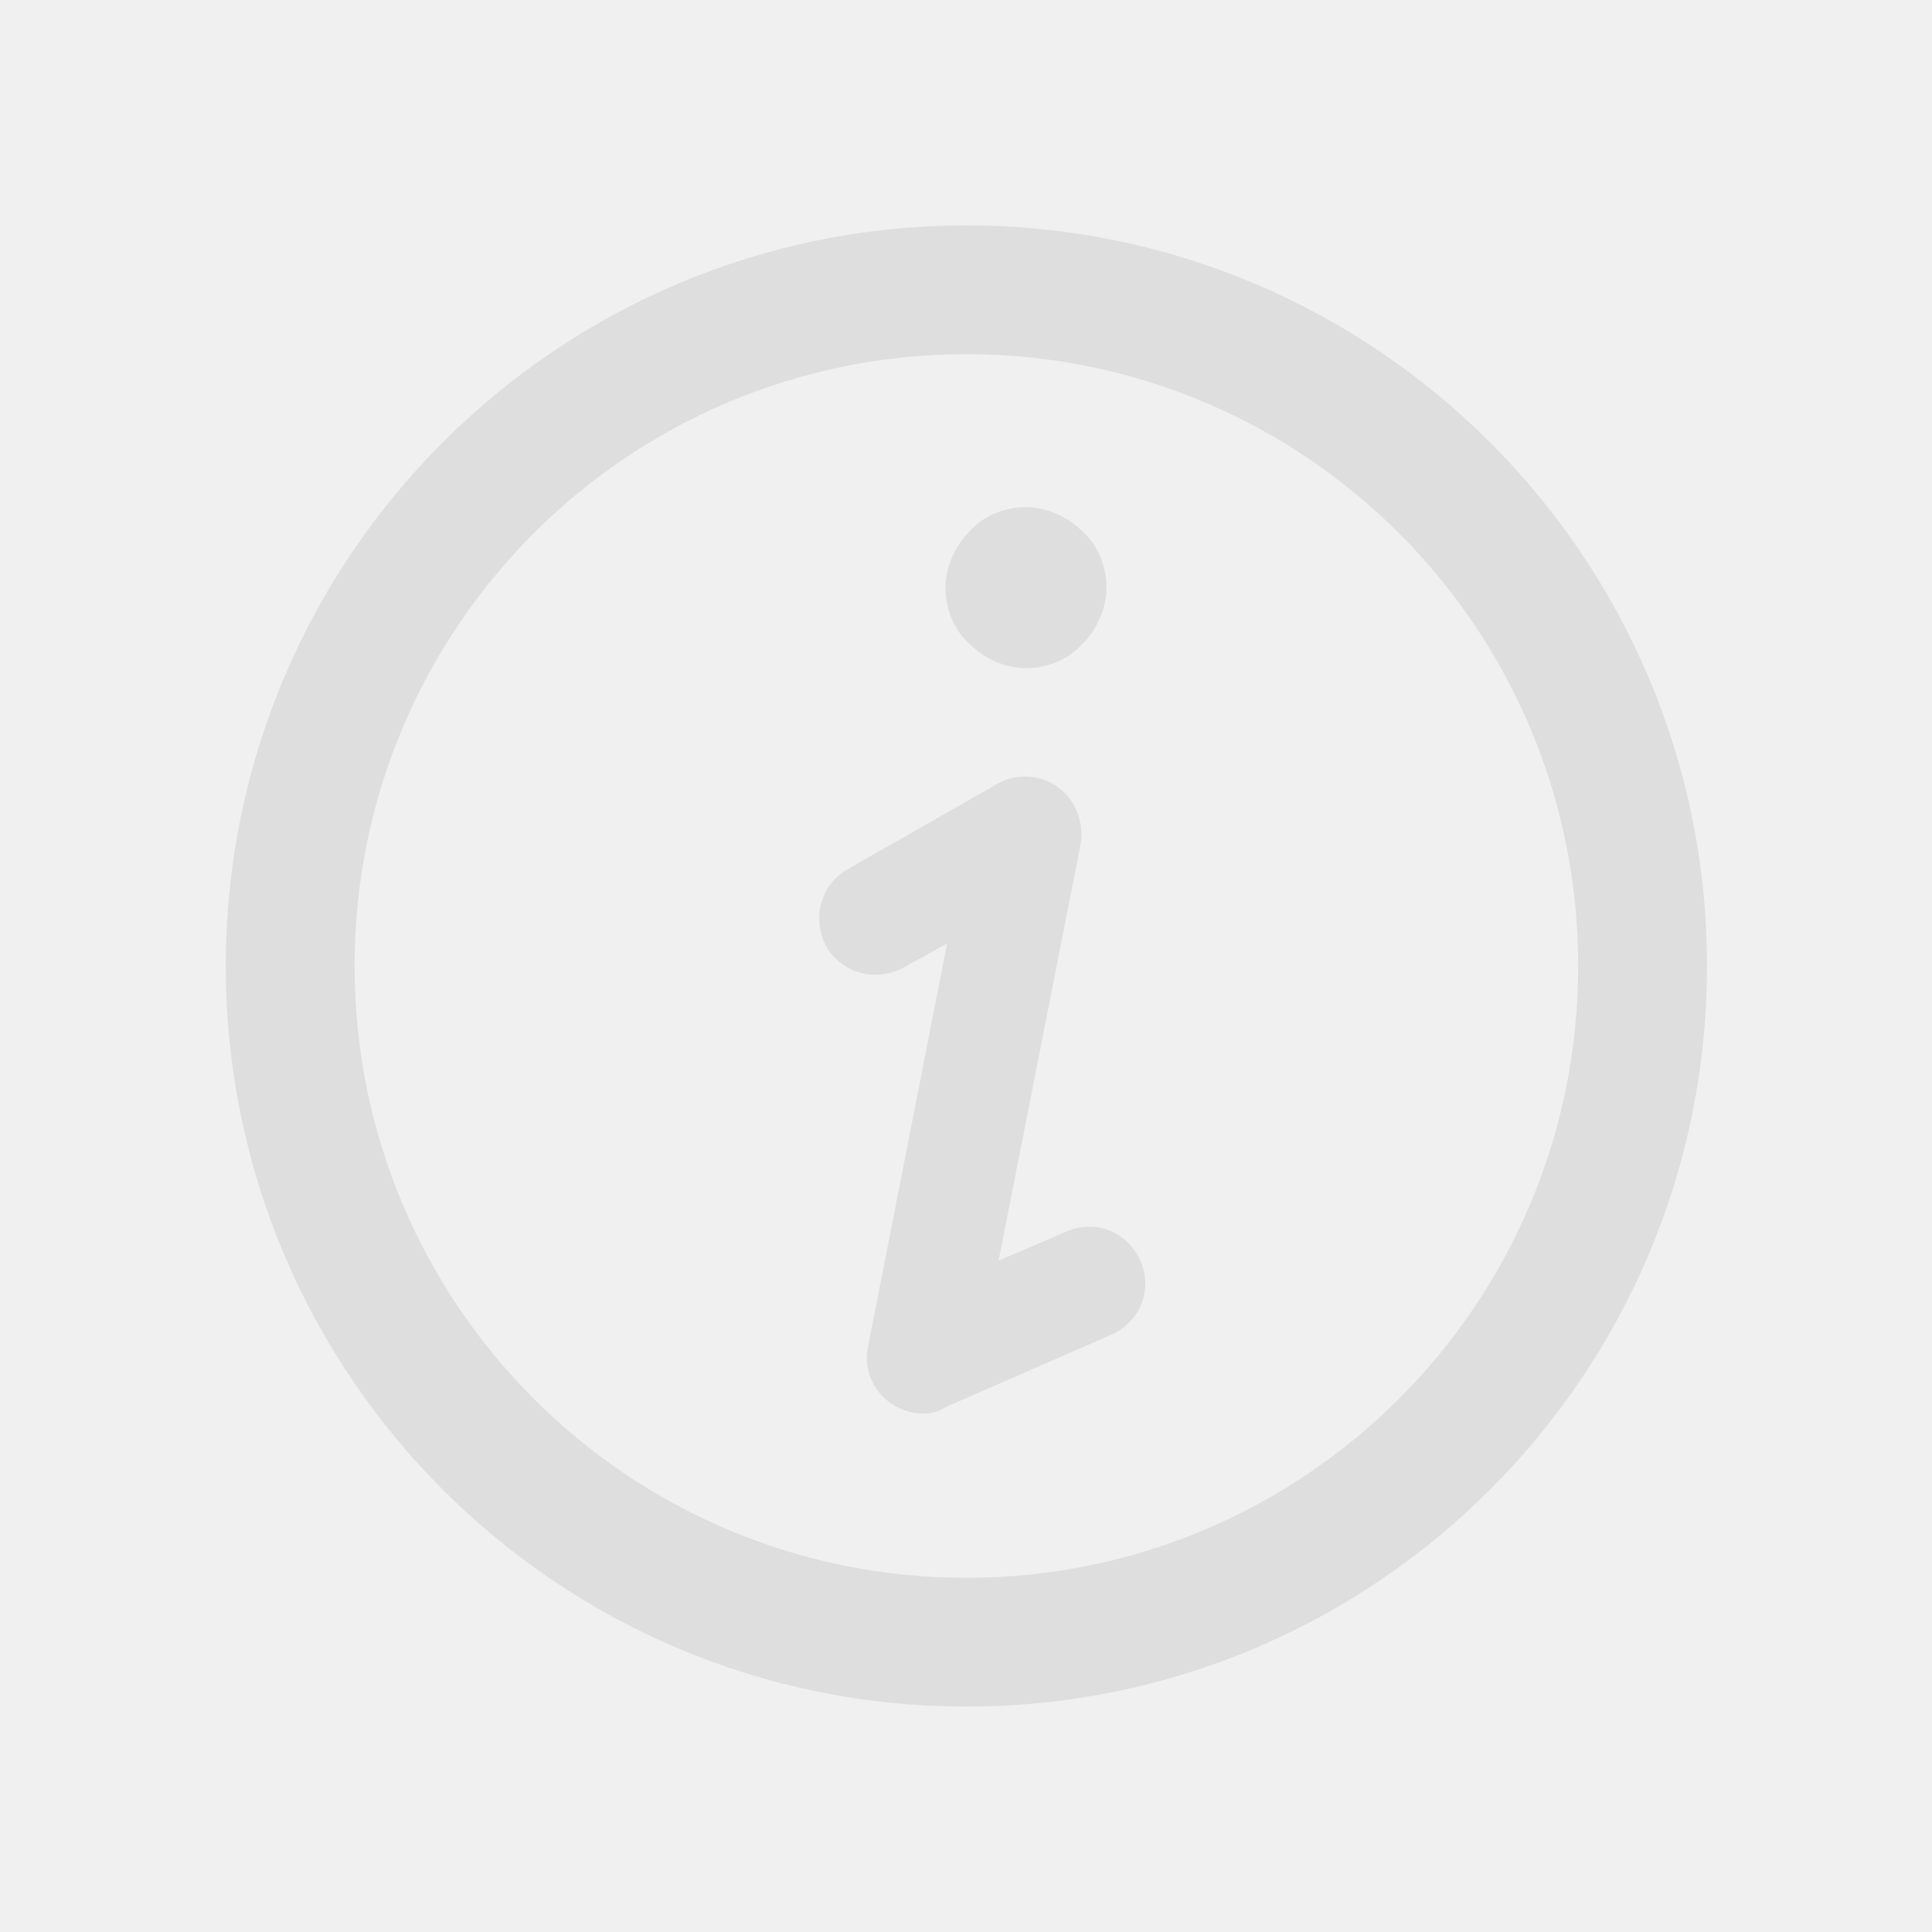
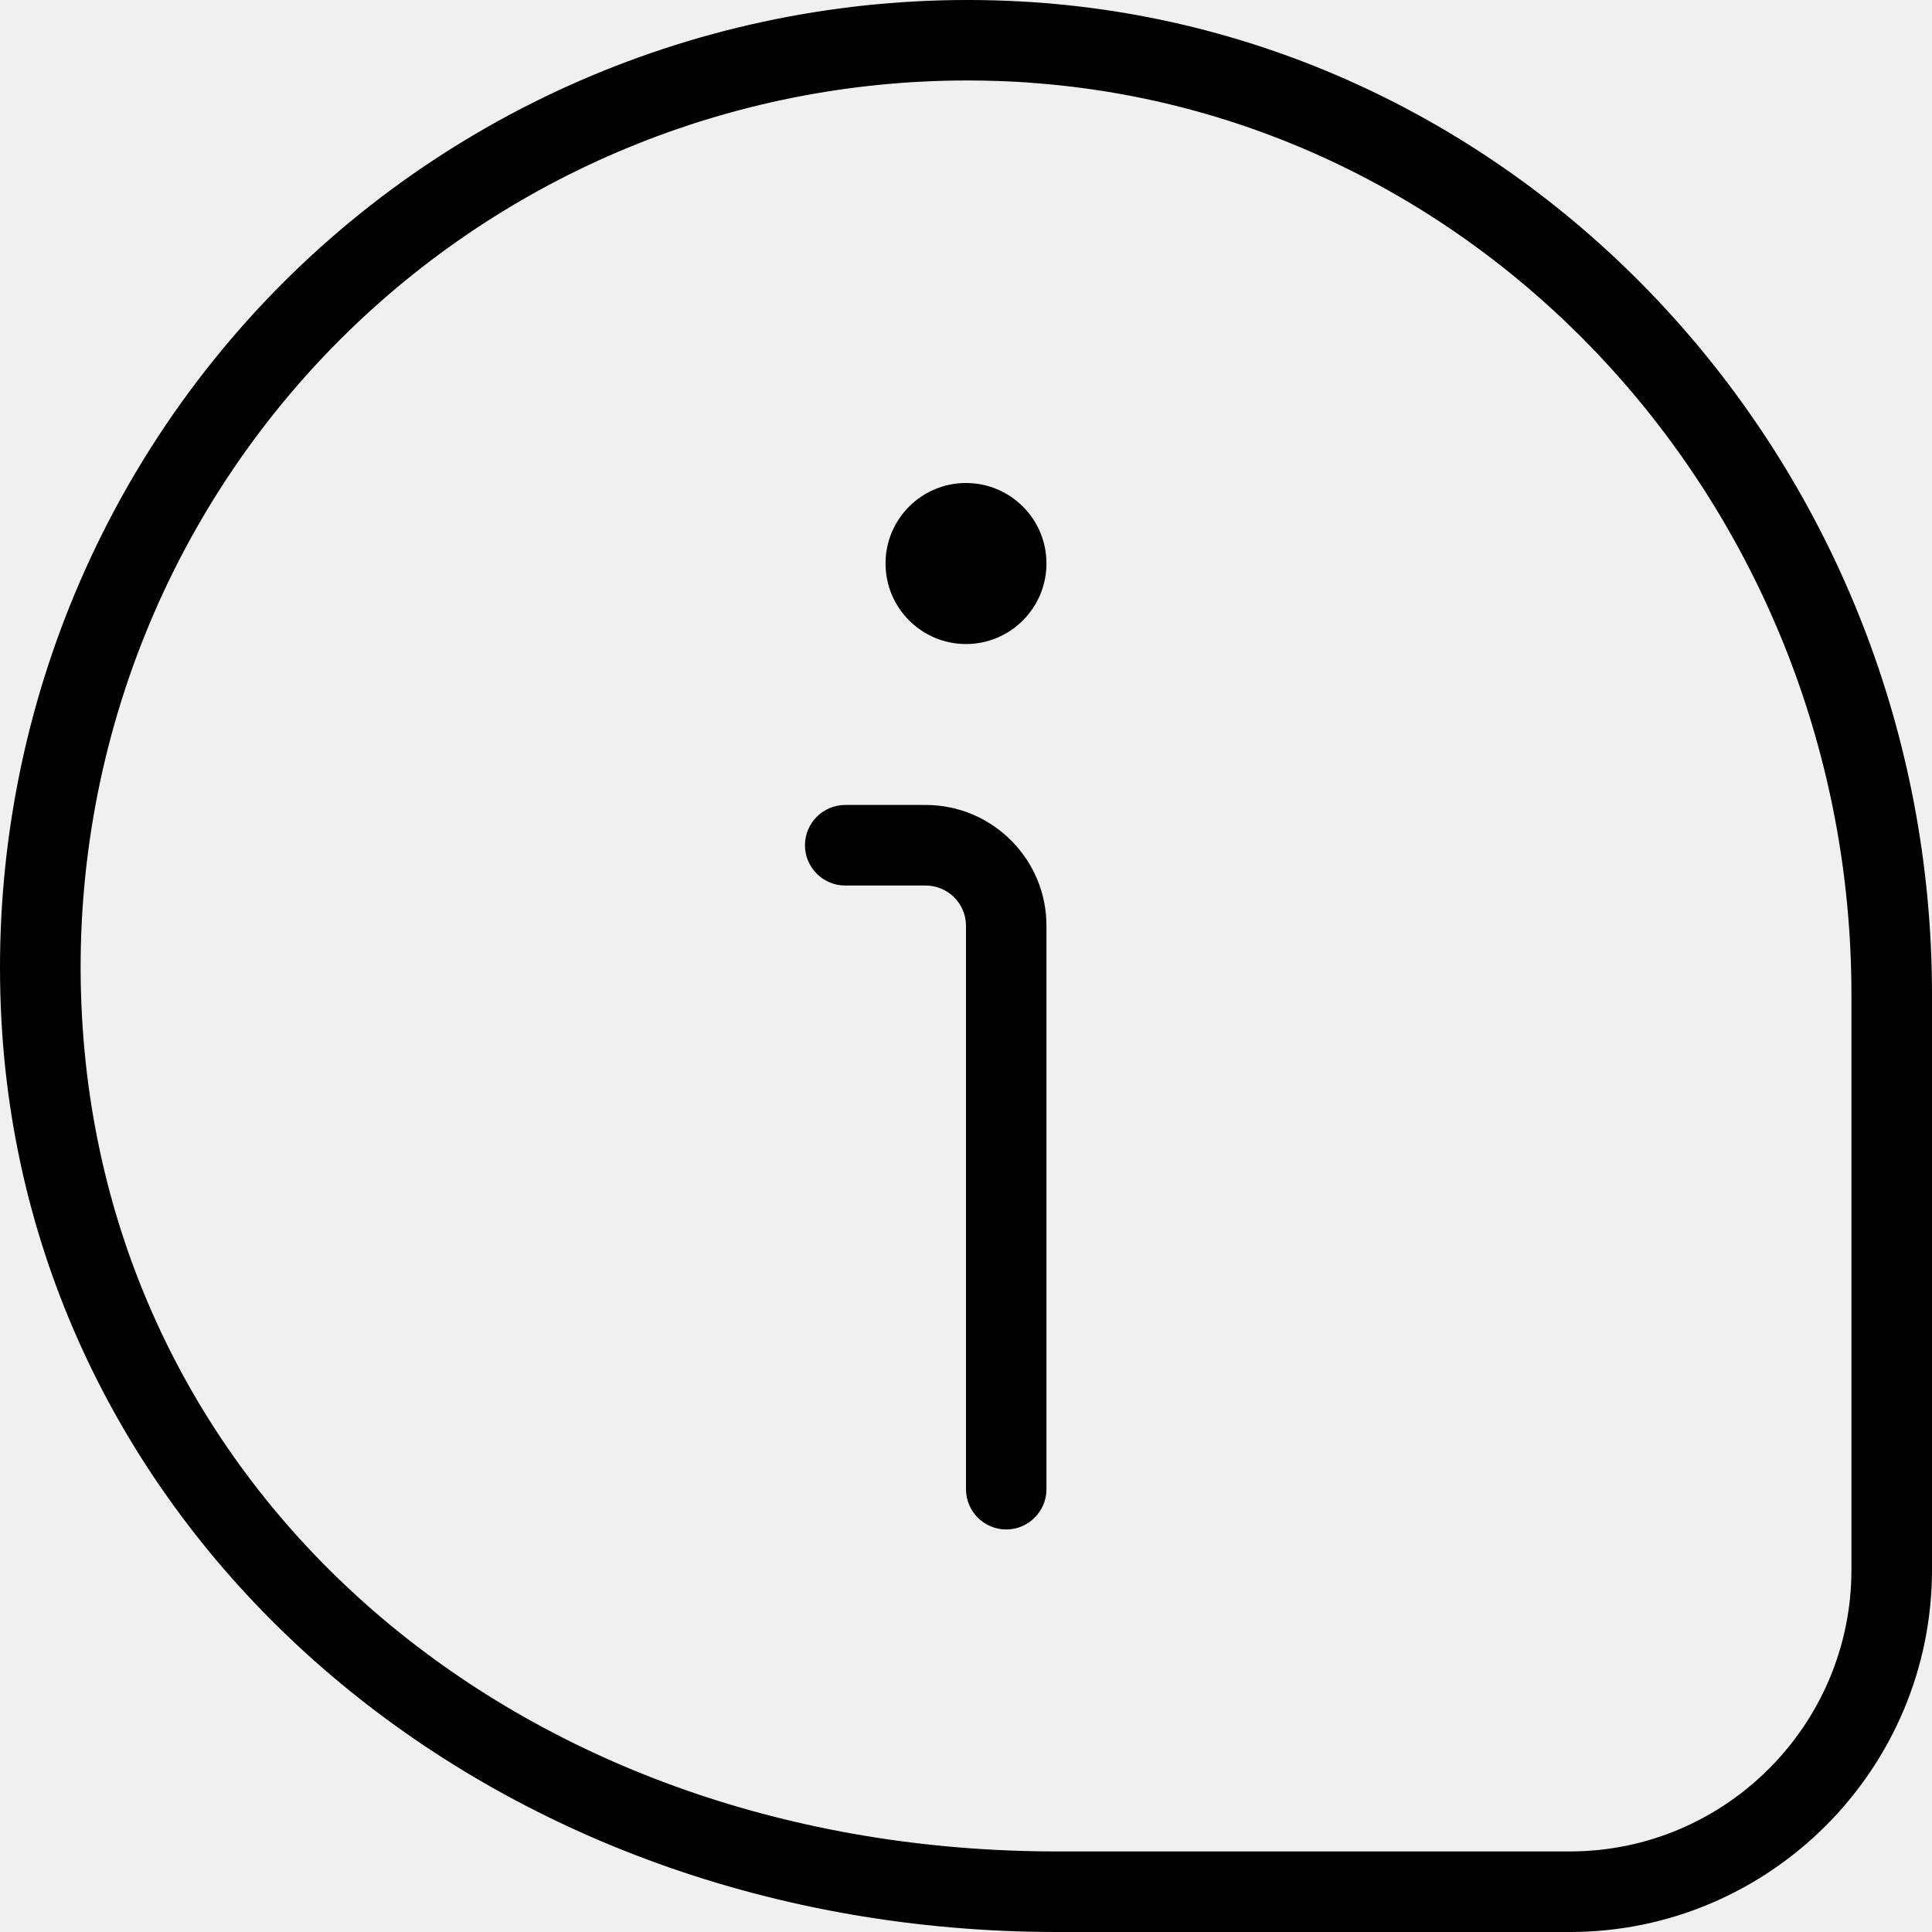
- <svg xmlns="http://www.w3.org/2000/svg" width="24" height="24" viewBox="0 0 24 24" fill="none">
-   <path d="M11.465 17.56C11.305 17.56 11.145 17.5 11.025 17.4C10.825 17.24 10.725 16.98 10.785 16.72L11.765 11.72L11.225 12.02C10.885 12.2 10.465 12.1 10.265 11.76C10.085 11.42 10.185 11 10.525 10.8L12.385 9.74C12.625 9.6 12.925 9.62 13.145 9.78C13.365 9.94 13.465 10.22 13.425 10.48L12.405 15.66L13.245 15.3C13.605 15.14 14.005 15.3 14.165 15.66C14.325 16.02 14.165 16.42 13.805 16.58L11.745 17.48C11.665 17.54 11.565 17.56 11.465 17.56ZM13.445 8C13.625 7.82 13.745 7.56 13.745 7.3C13.745 7.04 13.645 6.78 13.445 6.6C13.265 6.42 13.005 6.3 12.745 6.3C12.485 6.3 12.225 6.4 12.045 6.6C11.865 6.78 11.745 7.04 11.745 7.3C11.745 7.56 11.845 7.82 12.045 8C12.225 8.18 12.485 8.3 12.745 8.3C13.005 8.3 13.265 8.2 13.445 8ZM21.205 12C21.205 6.92 17.085 2.8 12.005 2.8C6.925 2.8 2.805 6.92 2.805 12C2.805 17.08 6.925 21.2 12.005 21.2C17.085 21.2 21.205 17.08 21.205 12ZM19.605 12C19.605 16.2 16.205 19.6 12.005 19.6C7.805 19.6 4.405 16.2 4.405 12C4.405 7.8 7.805 4.4 12.005 4.4C16.205 4.4 19.605 7.8 19.605 12Z" fill="#DEDEDE" />
+ <svg xmlns="http://www.w3.org/2000/svg" width="20" height="20" viewBox="0 0 20 20" fill="none">
+   <g clip-path="url(#clip0_6260_1744)">
+     <path d="M10.833 5.833C10.833 6.293 10.46 6.667 10 6.667C9.54 6.667 9.167 6.293 9.167 5.833C9.167 5.373 9.54 5 10 5C10.46 5 10.833 5.373 10.833 5.833ZM20 16.25V10.296C20 4.891 15.914 0.378 10.698 0.023C7.807 -0.173 4.968 0.887 2.924 2.933C0.881 4.981 -0.176 7.815 0.024 10.711C0.392 16.006 5.086 20 10.944 20H16.25C18.317 20 20 18.317 20 16.25ZM10.642 0.855C15.422 1.18 19.166 5.327 19.166 10.296V16.25C19.166 17.858 17.858 19.166 16.25 19.166H10.944C5.441 19.166 1.198 15.586 0.857 10.655C0.672 7.998 1.641 5.398 3.514 3.522C5.239 1.795 7.579 0.833 10.014 0.833C10.222 0.833 10.432 0.84 10.642 0.854V0.855ZM10.833 15.416V9.583C10.833 8.894 10.272 8.333 9.583 8.333H8.75C8.52 8.333 8.333 8.52 8.333 8.75C8.333 8.98 8.52 9.167 8.75 9.167H9.583C9.812 9.167 10 9.354 10 9.583V15.416C10 15.646 10.187 15.833 10.416 15.833C10.646 15.833 10.833 15.646 10.833 15.416Z" fill="black" />
+   </g>
+   <defs>
+     <clipPath id="clip0_6260_1744">
+       <rect width="20" height="20" fill="white" />
+     </clipPath>
+   </defs>
</svg>
